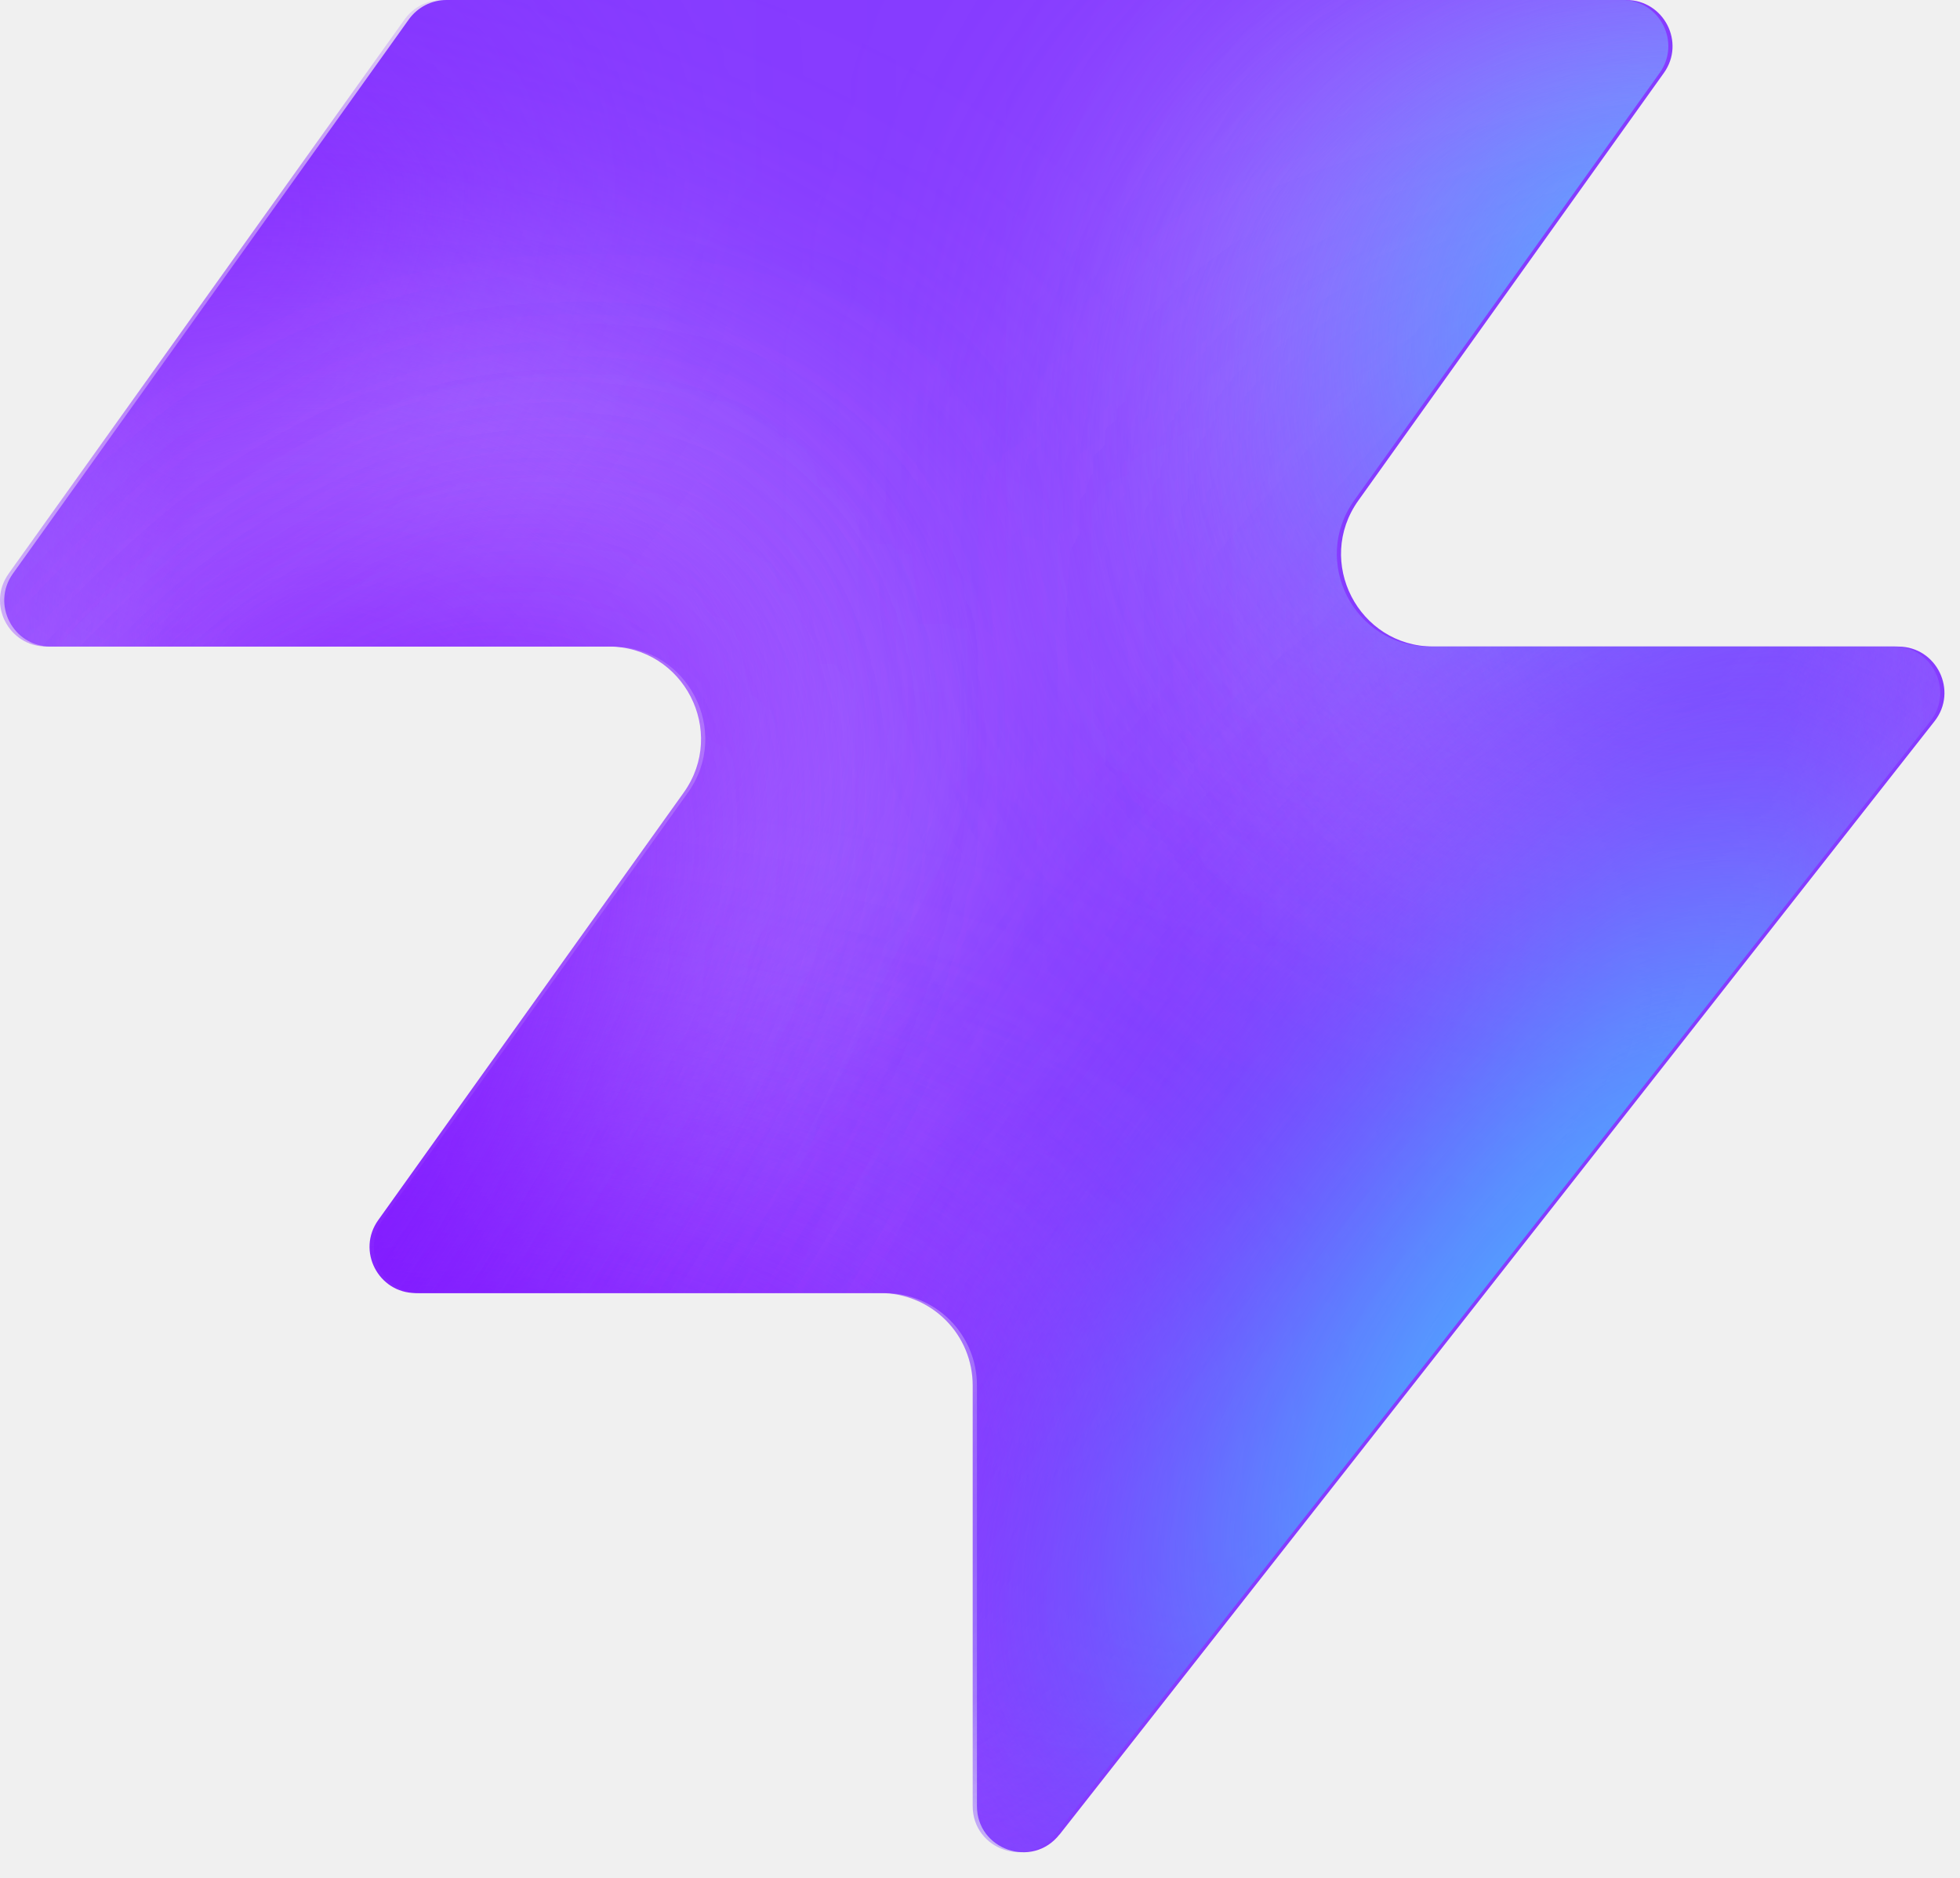
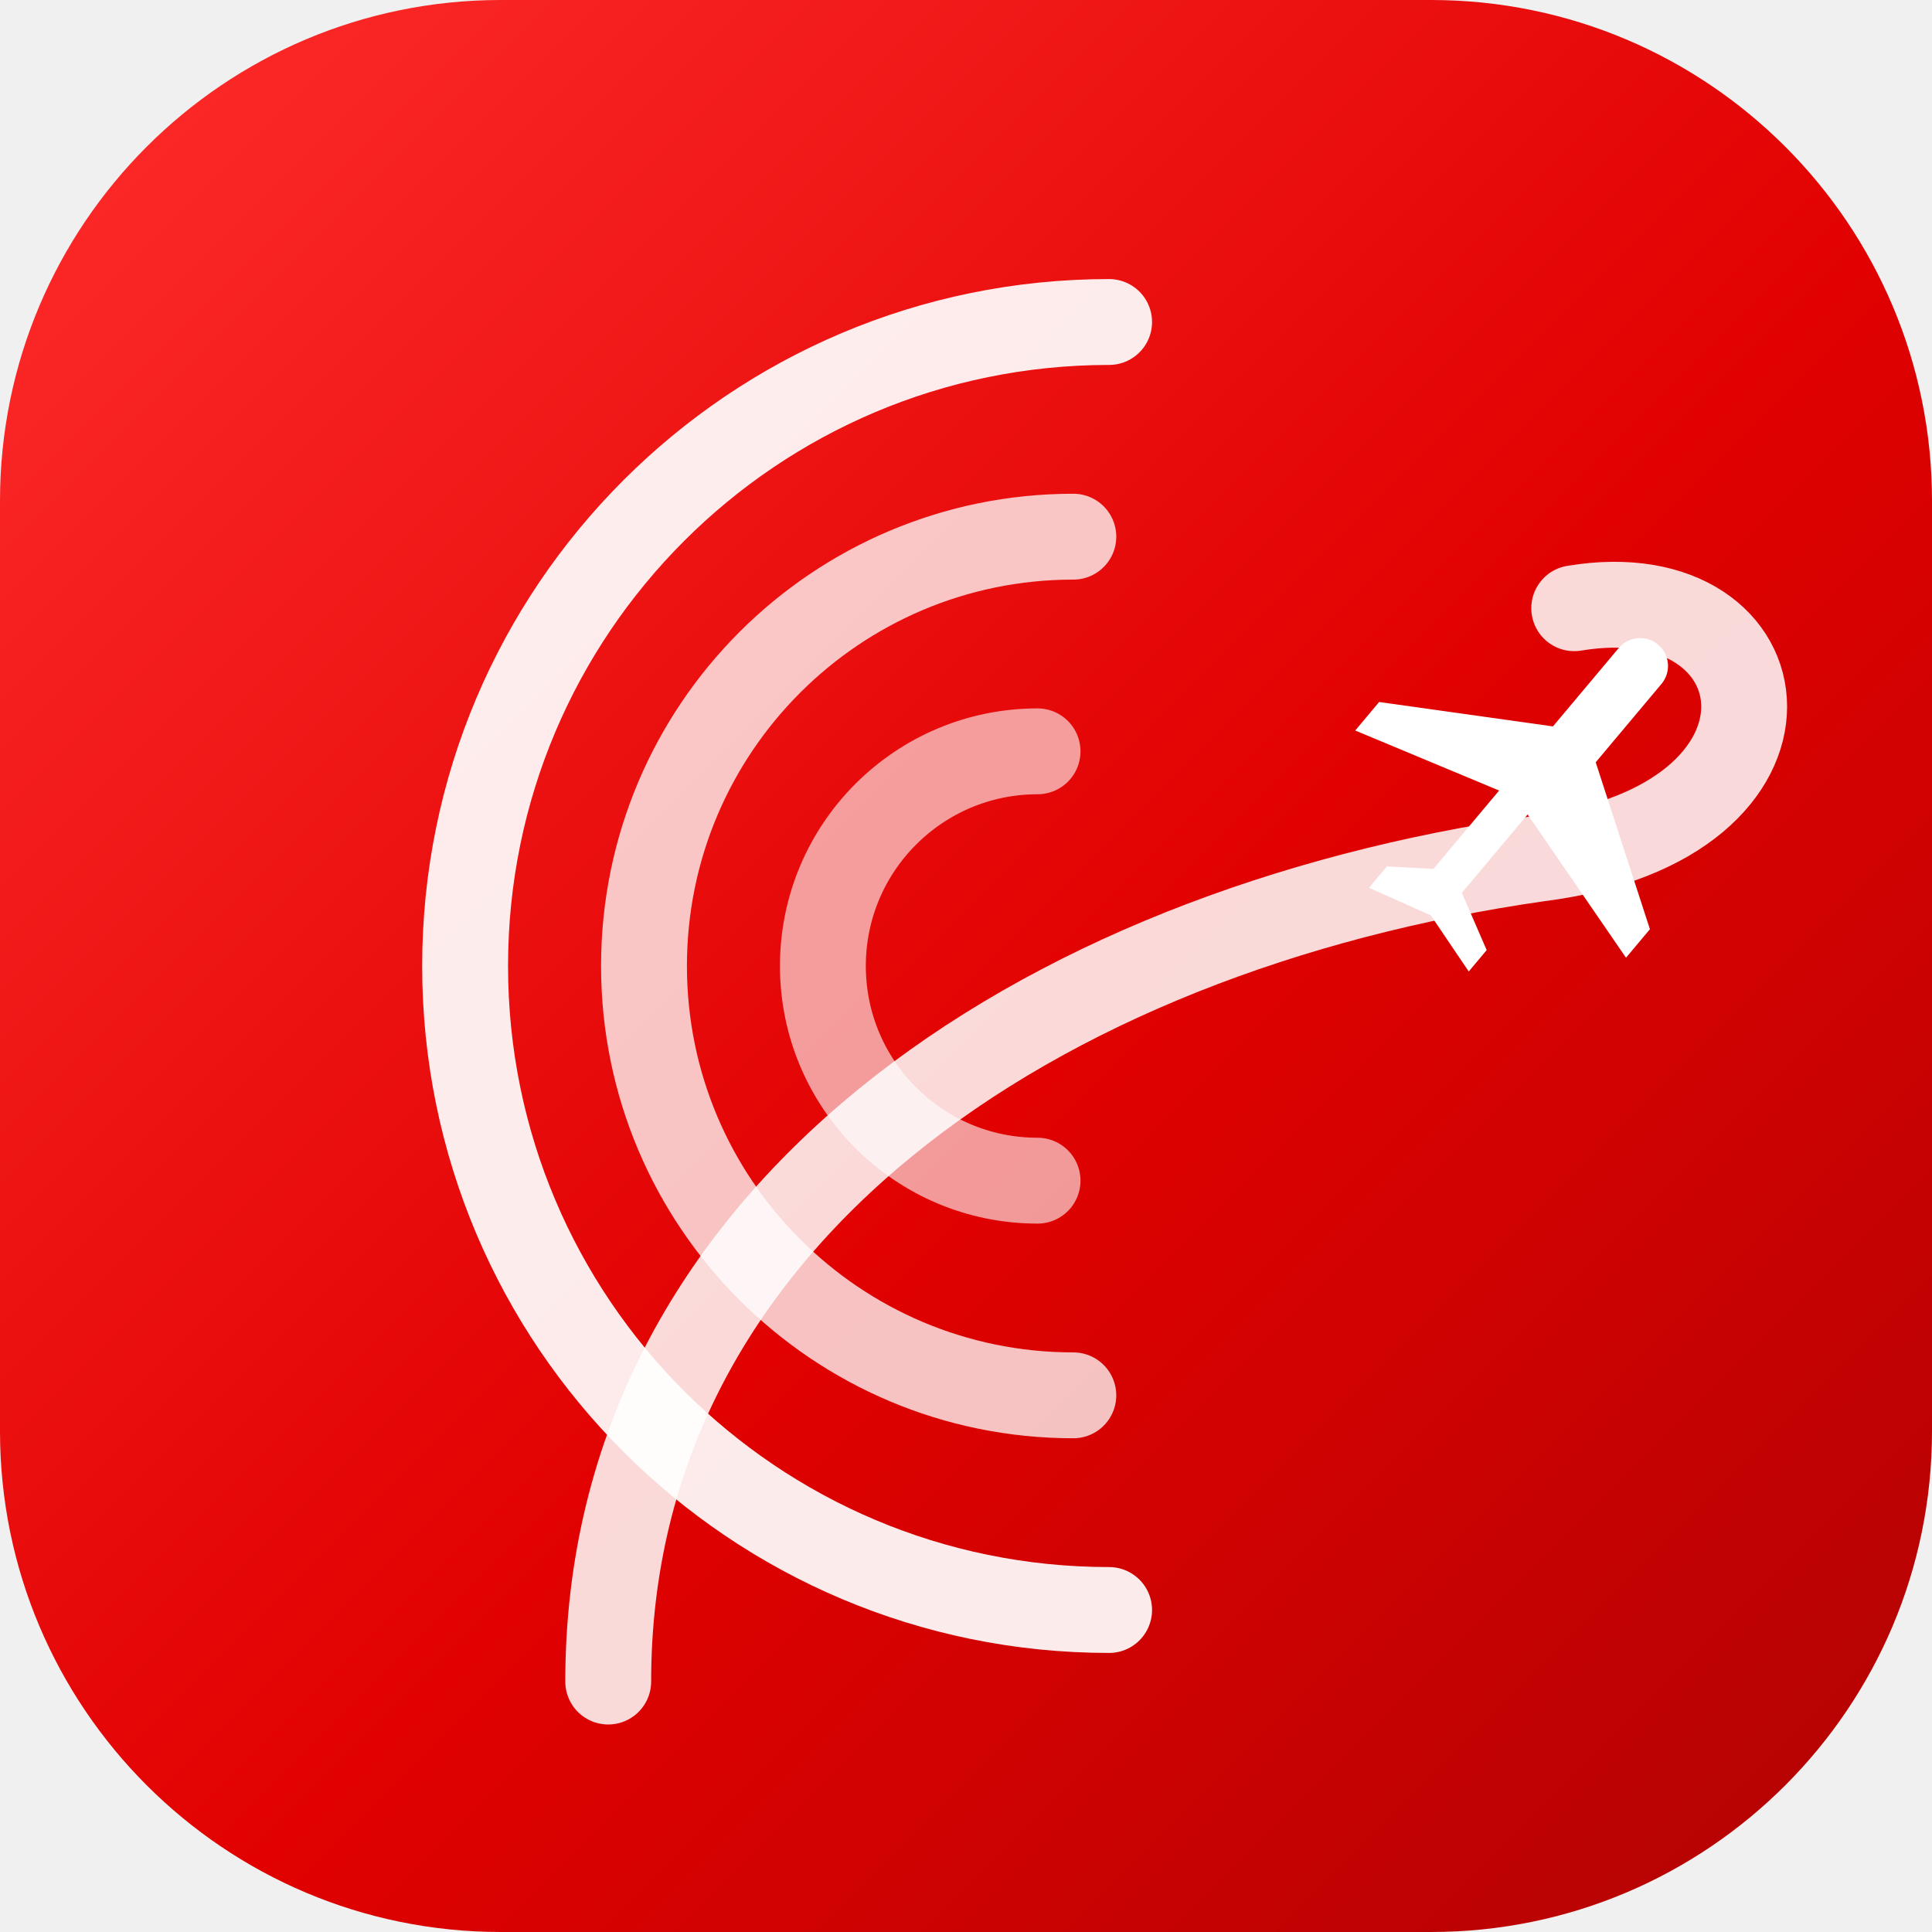
- <svg xmlns="http://www.w3.org/2000/svg" width="48" height="46" fill="none" viewBox="0 0 48 46">
-   <path fill="#863bff" d="M25.946 44.938c-.664.845-2.021.375-2.021-.698V33.937a2.26 2.26 0 0 0-2.262-2.262H10.287c-.92 0-1.456-1.04-.92-1.788l7.48-10.471c1.07-1.497 0-3.578-1.842-3.578H1.237c-.92 0-1.456-1.04-.92-1.788L10.013.474c.214-.297.556-.474.92-.474h28.894c.92 0 1.456 1.04.92 1.788l-7.48 10.471c-1.07 1.498 0 3.579 1.842 3.579h11.377c.943 0 1.473 1.088.89 1.83L25.947 44.94z" style="fill:#863bff;fill:color(display-p3 .525 .23 1);fill-opacity:1" />
-   <mask id="a" width="48" height="46" x="0" y="0" maskUnits="userSpaceOnUse" style="mask-type:alpha">
-     <path fill="#000" d="M25.842 44.938c-.664.844-2.021.375-2.021-.698V33.937a2.26 2.26 0 0 0-2.262-2.262H10.183c-.92 0-1.456-1.04-.92-1.788l7.48-10.471c1.07-1.498 0-3.579-1.842-3.579H1.133c-.92 0-1.456-1.04-.92-1.787L9.91.473c.214-.297.556-.474.92-.474h28.894c.92 0 1.456 1.04.92 1.788l-7.48 10.471c-1.07 1.498 0 3.578 1.842 3.578h11.377c.943 0 1.473 1.088.89 1.832L25.843 44.94z" style="fill:#000;fill-opacity:1" />
-   </mask>
-   <g mask="url(#a)">
-     <g filter="url(#b)">
-       <ellipse cx="5.508" cy="14.704" fill="#ede6ff" rx="5.508" ry="14.704" style="fill:#ede6ff;fill:color(display-p3 .927 .903 1);fill-opacity:1" transform="matrix(.00324 1 1 -.00324 -4.47 31.516)" />
-     </g>
-     <g filter="url(#c)">
-       <ellipse cx="10.399" cy="29.851" fill="#ede6ff" rx="10.399" ry="29.851" style="fill:#ede6ff;fill:color(display-p3 .927 .903 1);fill-opacity:1" transform="matrix(.00324 1 1 -.00324 -39.328 7.883)" />
-     </g>
-     <g filter="url(#d)">
-       <ellipse cx="5.508" cy="30.487" fill="#7e14ff" rx="5.508" ry="30.487" style="fill:#7e14ff;fill:color(display-p3 .492 .077 1);fill-opacity:1" transform="rotate(89.814 -25.913 -14.639)scale(1 -1)" />
-     </g>
-     <g filter="url(#e)">
-       <ellipse cx="5.508" cy="30.599" fill="#7e14ff" rx="5.508" ry="30.599" style="fill:#7e14ff;fill:color(display-p3 .492 .077 1);fill-opacity:1" transform="rotate(89.814 -32.644 -3.334)scale(1 -1)" />
-     </g>
-     <g filter="url(#f)">
-       <ellipse cx="5.508" cy="30.599" fill="#7e14ff" rx="5.508" ry="30.599" style="fill:#7e14ff;fill:color(display-p3 .492 .077 1);fill-opacity:1" transform="matrix(.00324 1 1 -.00324 -34.34 30.47)" />
-     </g>
-     <g filter="url(#g)">
-       <ellipse cx="14.072" cy="22.078" fill="#ede6ff" rx="14.072" ry="22.078" style="fill:#ede6ff;fill:color(display-p3 .927 .903 1);fill-opacity:1" transform="rotate(93.35 24.506 48.493)scale(-1 1)" />
-     </g>
-     <g filter="url(#h)">
-       <ellipse cx="3.47" cy="21.501" fill="#7e14ff" rx="3.47" ry="21.501" style="fill:#7e14ff;fill:color(display-p3 .492 .077 1);fill-opacity:1" transform="rotate(89.009 28.708 47.59)scale(-1 1)" />
-     </g>
-     <g filter="url(#i)">
-       <ellipse cx="3.47" cy="21.501" fill="#7e14ff" rx="3.47" ry="21.501" style="fill:#7e14ff;fill:color(display-p3 .492 .077 1);fill-opacity:1" transform="rotate(89.009 28.708 47.59)scale(-1 1)" />
-     </g>
-     <g filter="url(#j)">
-       <ellipse cx=".387" cy="8.972" fill="#7e14ff" rx="4.407" ry="29.108" style="fill:#7e14ff;fill:color(display-p3 .492 .077 1);fill-opacity:1" transform="rotate(39.51 .387 8.972)" />
-     </g>
-     <g filter="url(#k)">
-       <ellipse cx="47.523" cy="-6.092" fill="#7e14ff" rx="4.407" ry="29.108" style="fill:#7e14ff;fill:color(display-p3 .492 .077 1);fill-opacity:1" transform="rotate(37.892 47.523 -6.092)" />
-     </g>
-     <g filter="url(#l)">
-       <ellipse cx="41.412" cy="6.333" fill="#47bfff" rx="5.971" ry="9.665" style="fill:#47bfff;fill:color(display-p3 .28 .748 1);fill-opacity:1" transform="rotate(37.892 41.412 6.333)" />
-     </g>
-     <g filter="url(#m)">
-       <ellipse cx="-1.879" cy="38.332" fill="#7e14ff" rx="4.407" ry="29.108" style="fill:#7e14ff;fill:color(display-p3 .492 .077 1);fill-opacity:1" transform="rotate(37.892 -1.88 38.332)" />
-     </g>
-     <g filter="url(#n)">
-       <ellipse cx="-1.879" cy="38.332" fill="#7e14ff" rx="4.407" ry="29.108" style="fill:#7e14ff;fill:color(display-p3 .492 .077 1);fill-opacity:1" transform="rotate(37.892 -1.88 38.332)" />
-     </g>
-     <g filter="url(#o)">
-       <ellipse cx="35.651" cy="29.907" fill="#7e14ff" rx="4.407" ry="29.108" style="fill:#7e14ff;fill:color(display-p3 .492 .077 1);fill-opacity:1" transform="rotate(37.892 35.651 29.907)" />
-     </g>
-     <g filter="url(#p)">
-       <ellipse cx="38.418" cy="32.4" fill="#47bfff" rx="5.971" ry="15.297" style="fill:#47bfff;fill:color(display-p3 .28 .748 1);fill-opacity:1" transform="rotate(37.892 38.418 32.4)" />
+ <svg xmlns="http://www.w3.org/2000/svg" viewBox="0 0 54 54" width="54" height="54">
+   <defs>
+     <linearGradient id="hc" x1="0" y1="0" x2="54" y2="54" gradientUnits="userSpaceOnUse">
+       <stop offset="0" stop-color="#ff2d2d" />
+       <stop offset="0.55" stop-color="#E10101" />
+       <stop offset="1" stop-color="#b00303" />
+     </linearGradient>
+   </defs>
+   <rect width="54" height="54" rx="14" fill="url(#hc)" />
+   <g fill="none" stroke="#ffffff" stroke-linecap="round" stroke-linejoin="round">
+     <path d="M31 9 A18 18 0 1 0 31 45" stroke-width="2.4" opacity="0.92" />
+     <path d="M30 15 A12 12 0 1 0 30 39" stroke-width="2.4" opacity="0.76" />
+     <path d="M29 21 A6 6 0 1 0 29 33" stroke-width="2.4" opacity="0.6" />
+     <path d="M17 47 C17 34 29 26 43 24 C51 23 50 16 44 17" stroke-width="2.4" opacity="0.85" />
+     <g fill="#ffffff" stroke="none" transform="translate(43 22) rotate(40) scale(0.52) translate(-12.5 -12)">
+       <path d="M22 16v-2l-8-5V3.5C14 2.67 13.33 2 12.5 2S11 2.67 11 3.5V9l-8 5v2l8-2.5V19l-2 1.5V22l3.5-1 3.5 1v-1.5L13 19v-5.5l9 2.5z" />
    </g>
  </g>
-   <defs>
-     <filter id="b" width="60.045" height="41.654" x="-19.77" y="16.149" color-interpolation-filters="sRGB" filterUnits="userSpaceOnUse">
-       <feFlood flood-opacity="0" result="BackgroundImageFix" />
-       <feBlend in="SourceGraphic" in2="BackgroundImageFix" result="shape" />
-       <feGaussianBlur result="effect1_foregroundBlur_2002_17158" stdDeviation="7.659" />
-     </filter>
-     <filter id="c" width="90.34" height="51.437" x="-54.613" y="-7.533" color-interpolation-filters="sRGB" filterUnits="userSpaceOnUse">
-       <feFlood flood-opacity="0" result="BackgroundImageFix" />
-       <feBlend in="SourceGraphic" in2="BackgroundImageFix" result="shape" />
-       <feGaussianBlur result="effect1_foregroundBlur_2002_17158" stdDeviation="7.659" />
-     </filter>
-     <filter id="d" width="79.355" height="29.4" x="-49.64" y="2.03" color-interpolation-filters="sRGB" filterUnits="userSpaceOnUse">
-       <feFlood flood-opacity="0" result="BackgroundImageFix" />
-       <feBlend in="SourceGraphic" in2="BackgroundImageFix" result="shape" />
-       <feGaussianBlur result="effect1_foregroundBlur_2002_17158" stdDeviation="4.596" />
-     </filter>
-     <filter id="e" width="79.579" height="29.4" x="-45.045" y="20.029" color-interpolation-filters="sRGB" filterUnits="userSpaceOnUse">
-       <feFlood flood-opacity="0" result="BackgroundImageFix" />
-       <feBlend in="SourceGraphic" in2="BackgroundImageFix" result="shape" />
-       <feGaussianBlur result="effect1_foregroundBlur_2002_17158" stdDeviation="4.596" />
-     </filter>
-     <filter id="f" width="79.579" height="29.4" x="-43.513" y="21.178" color-interpolation-filters="sRGB" filterUnits="userSpaceOnUse">
-       <feFlood flood-opacity="0" result="BackgroundImageFix" />
-       <feBlend in="SourceGraphic" in2="BackgroundImageFix" result="shape" />
-       <feGaussianBlur result="effect1_foregroundBlur_2002_17158" stdDeviation="4.596" />
-     </filter>
-     <filter id="g" width="74.749" height="58.852" x="15.756" y="-17.901" color-interpolation-filters="sRGB" filterUnits="userSpaceOnUse">
-       <feFlood flood-opacity="0" result="BackgroundImageFix" />
-       <feBlend in="SourceGraphic" in2="BackgroundImageFix" result="shape" />
-       <feGaussianBlur result="effect1_foregroundBlur_2002_17158" stdDeviation="7.659" />
-     </filter>
-     <filter id="h" width="61.377" height="25.362" x="23.548" y="2.284" color-interpolation-filters="sRGB" filterUnits="userSpaceOnUse">
-       <feFlood flood-opacity="0" result="BackgroundImageFix" />
-       <feBlend in="SourceGraphic" in2="BackgroundImageFix" result="shape" />
-       <feGaussianBlur result="effect1_foregroundBlur_2002_17158" stdDeviation="4.596" />
-     </filter>
-     <filter id="i" width="61.377" height="25.362" x="23.548" y="2.284" color-interpolation-filters="sRGB" filterUnits="userSpaceOnUse">
-       <feFlood flood-opacity="0" result="BackgroundImageFix" />
-       <feBlend in="SourceGraphic" in2="BackgroundImageFix" result="shape" />
-       <feGaussianBlur result="effect1_foregroundBlur_2002_17158" stdDeviation="4.596" />
-     </filter>
-     <filter id="j" width="56.045" height="63.649" x="-27.636" y="-22.853" color-interpolation-filters="sRGB" filterUnits="userSpaceOnUse">
-       <feFlood flood-opacity="0" result="BackgroundImageFix" />
-       <feBlend in="SourceGraphic" in2="BackgroundImageFix" result="shape" />
-       <feGaussianBlur result="effect1_foregroundBlur_2002_17158" stdDeviation="4.596" />
-     </filter>
-     <filter id="k" width="54.814" height="64.646" x="20.116" y="-38.415" color-interpolation-filters="sRGB" filterUnits="userSpaceOnUse">
-       <feFlood flood-opacity="0" result="BackgroundImageFix" />
-       <feBlend in="SourceGraphic" in2="BackgroundImageFix" result="shape" />
-       <feGaussianBlur result="effect1_foregroundBlur_2002_17158" stdDeviation="4.596" />
-     </filter>
-     <filter id="l" width="33.541" height="35.313" x="24.641" y="-11.323" color-interpolation-filters="sRGB" filterUnits="userSpaceOnUse">
-       <feFlood flood-opacity="0" result="BackgroundImageFix" />
-       <feBlend in="SourceGraphic" in2="BackgroundImageFix" result="shape" />
-       <feGaussianBlur result="effect1_foregroundBlur_2002_17158" stdDeviation="4.596" />
-     </filter>
-     <filter id="m" width="54.814" height="64.646" x="-29.286" y="6.009" color-interpolation-filters="sRGB" filterUnits="userSpaceOnUse">
-       <feFlood flood-opacity="0" result="BackgroundImageFix" />
-       <feBlend in="SourceGraphic" in2="BackgroundImageFix" result="shape" />
-       <feGaussianBlur result="effect1_foregroundBlur_2002_17158" stdDeviation="4.596" />
-     </filter>
-     <filter id="n" width="54.814" height="64.646" x="-29.286" y="6.009" color-interpolation-filters="sRGB" filterUnits="userSpaceOnUse">
-       <feFlood flood-opacity="0" result="BackgroundImageFix" />
-       <feBlend in="SourceGraphic" in2="BackgroundImageFix" result="shape" />
-       <feGaussianBlur result="effect1_foregroundBlur_2002_17158" stdDeviation="4.596" />
-     </filter>
-     <filter id="o" width="54.814" height="64.646" x="8.244" y="-2.416" color-interpolation-filters="sRGB" filterUnits="userSpaceOnUse">
-       <feFlood flood-opacity="0" result="BackgroundImageFix" />
-       <feBlend in="SourceGraphic" in2="BackgroundImageFix" result="shape" />
-       <feGaussianBlur result="effect1_foregroundBlur_2002_17158" stdDeviation="4.596" />
-     </filter>
-     <filter id="p" width="39.409" height="43.623" x="18.713" y="10.588" color-interpolation-filters="sRGB" filterUnits="userSpaceOnUse">
-       <feFlood flood-opacity="0" result="BackgroundImageFix" />
-       <feBlend in="SourceGraphic" in2="BackgroundImageFix" result="shape" />
-       <feGaussianBlur result="effect1_foregroundBlur_2002_17158" stdDeviation="4.596" />
-     </filter>
-   </defs>
</svg>
